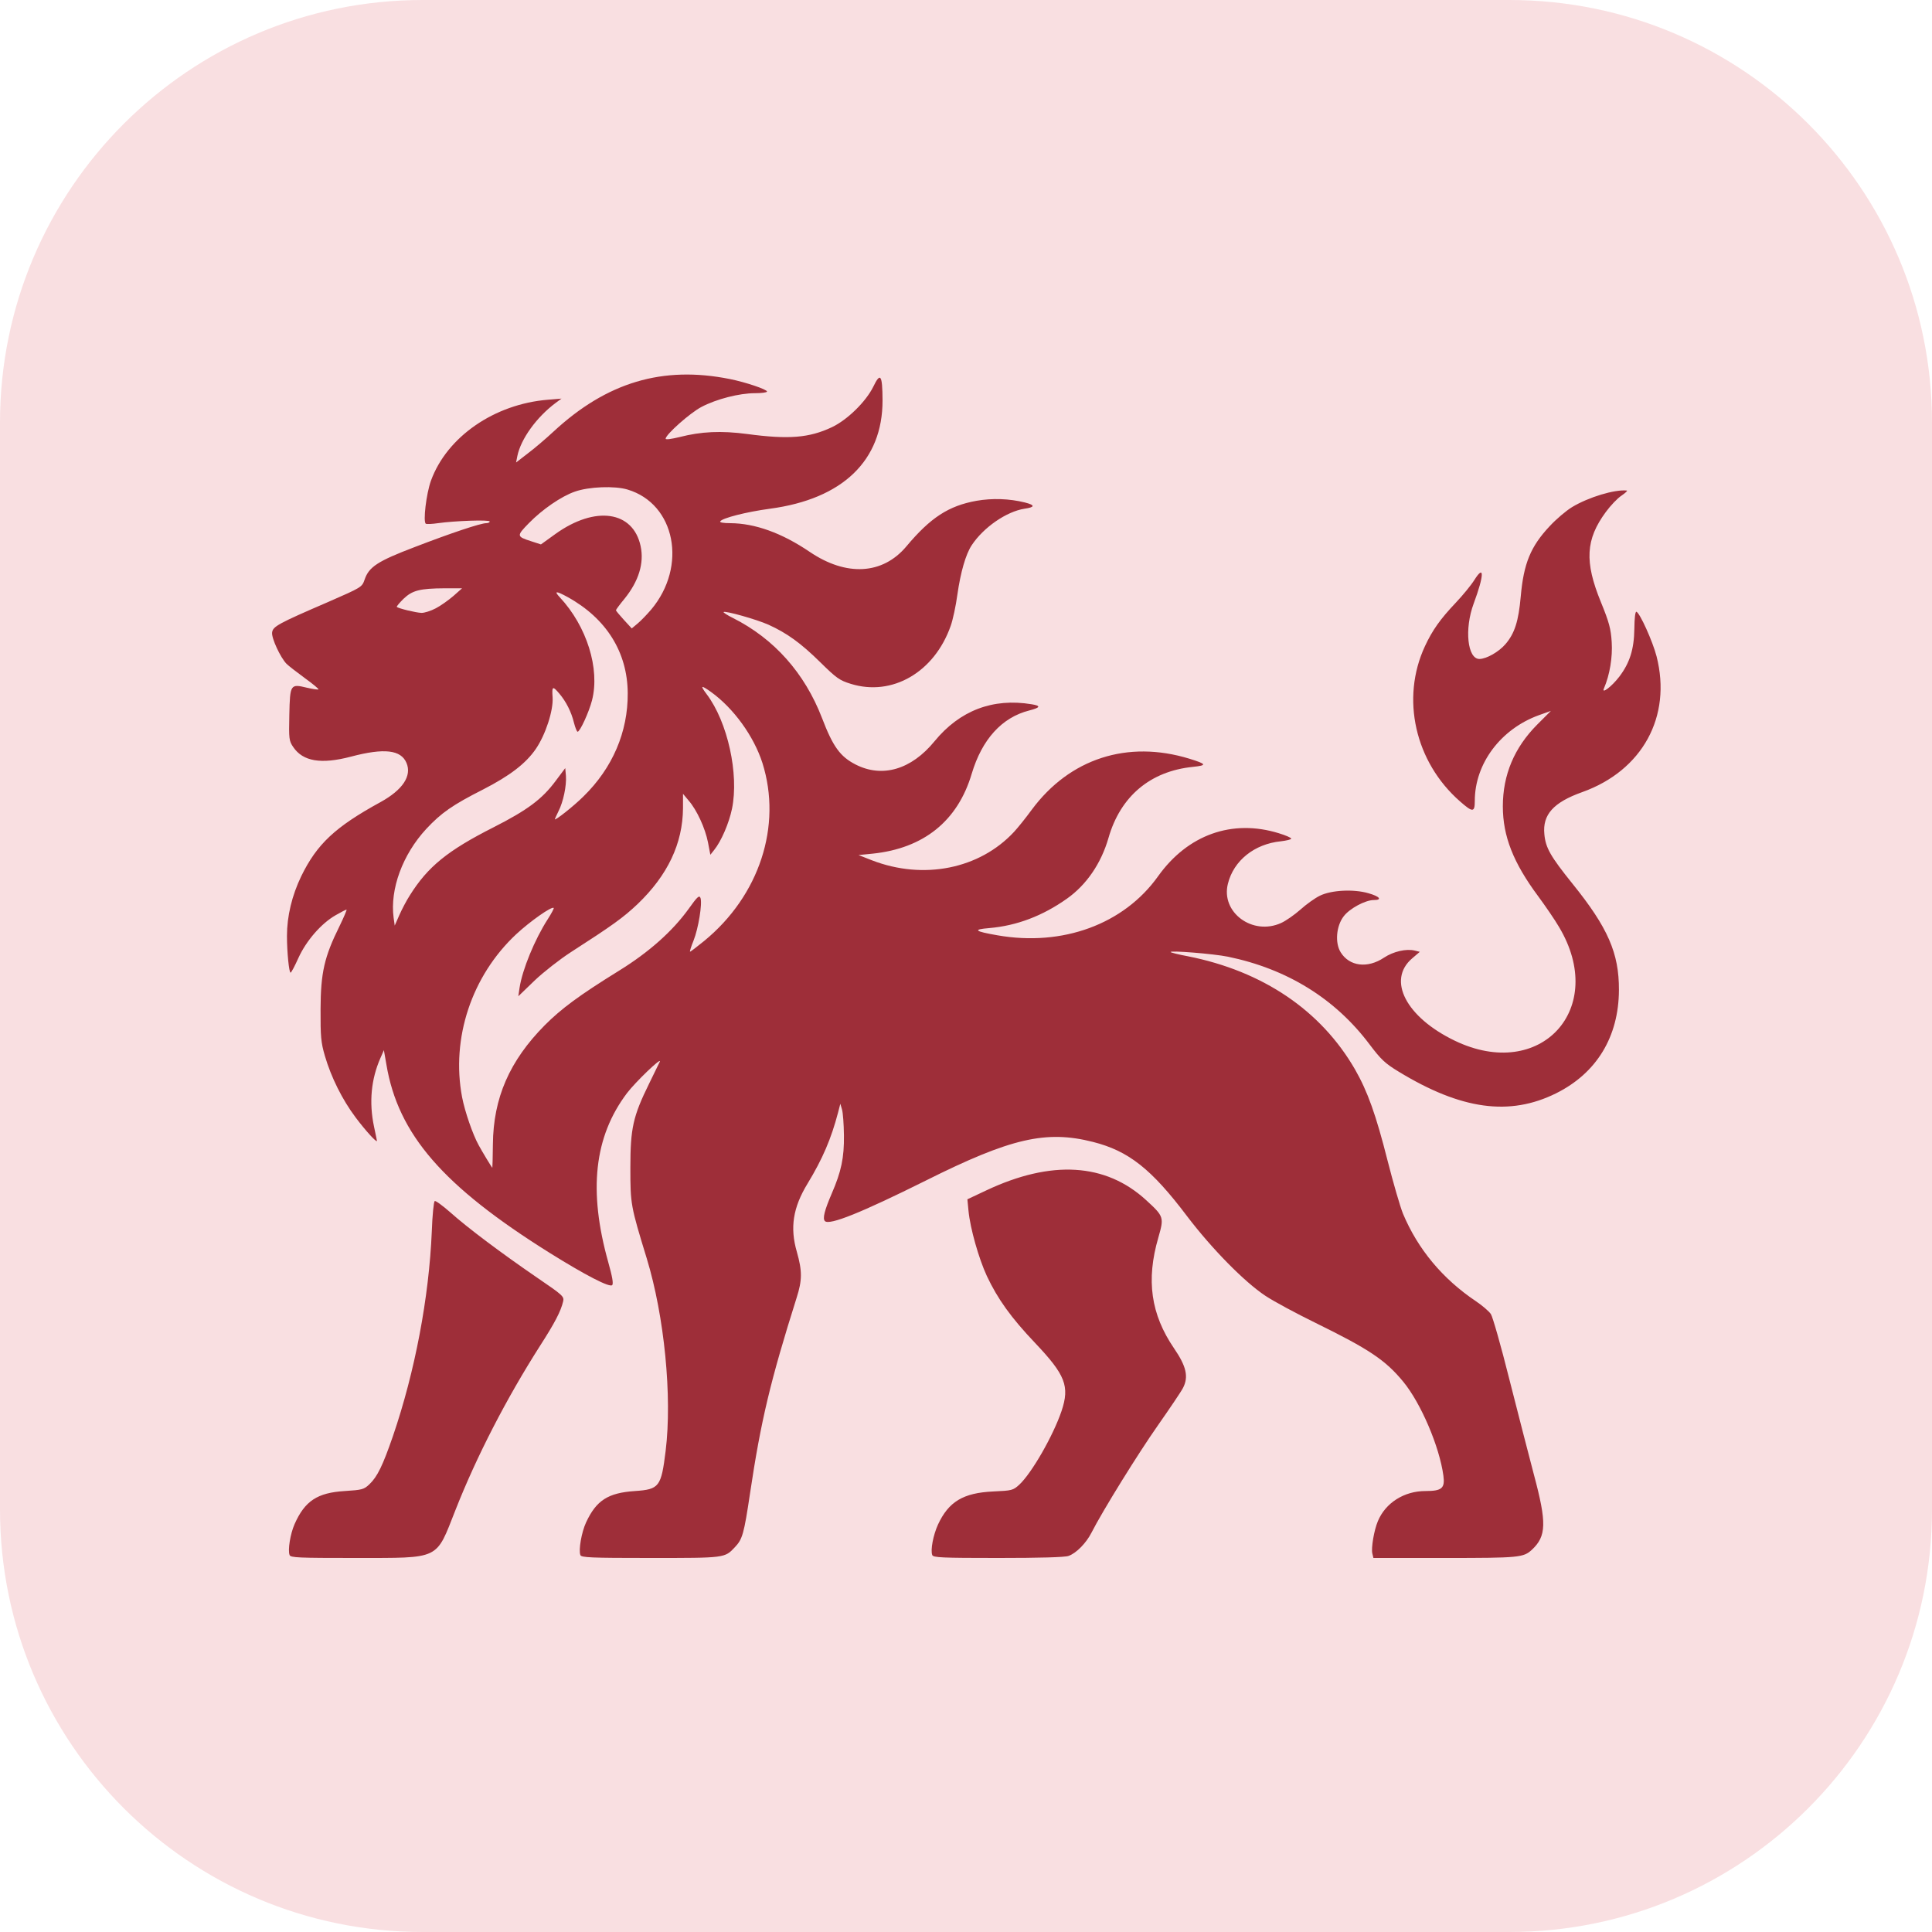
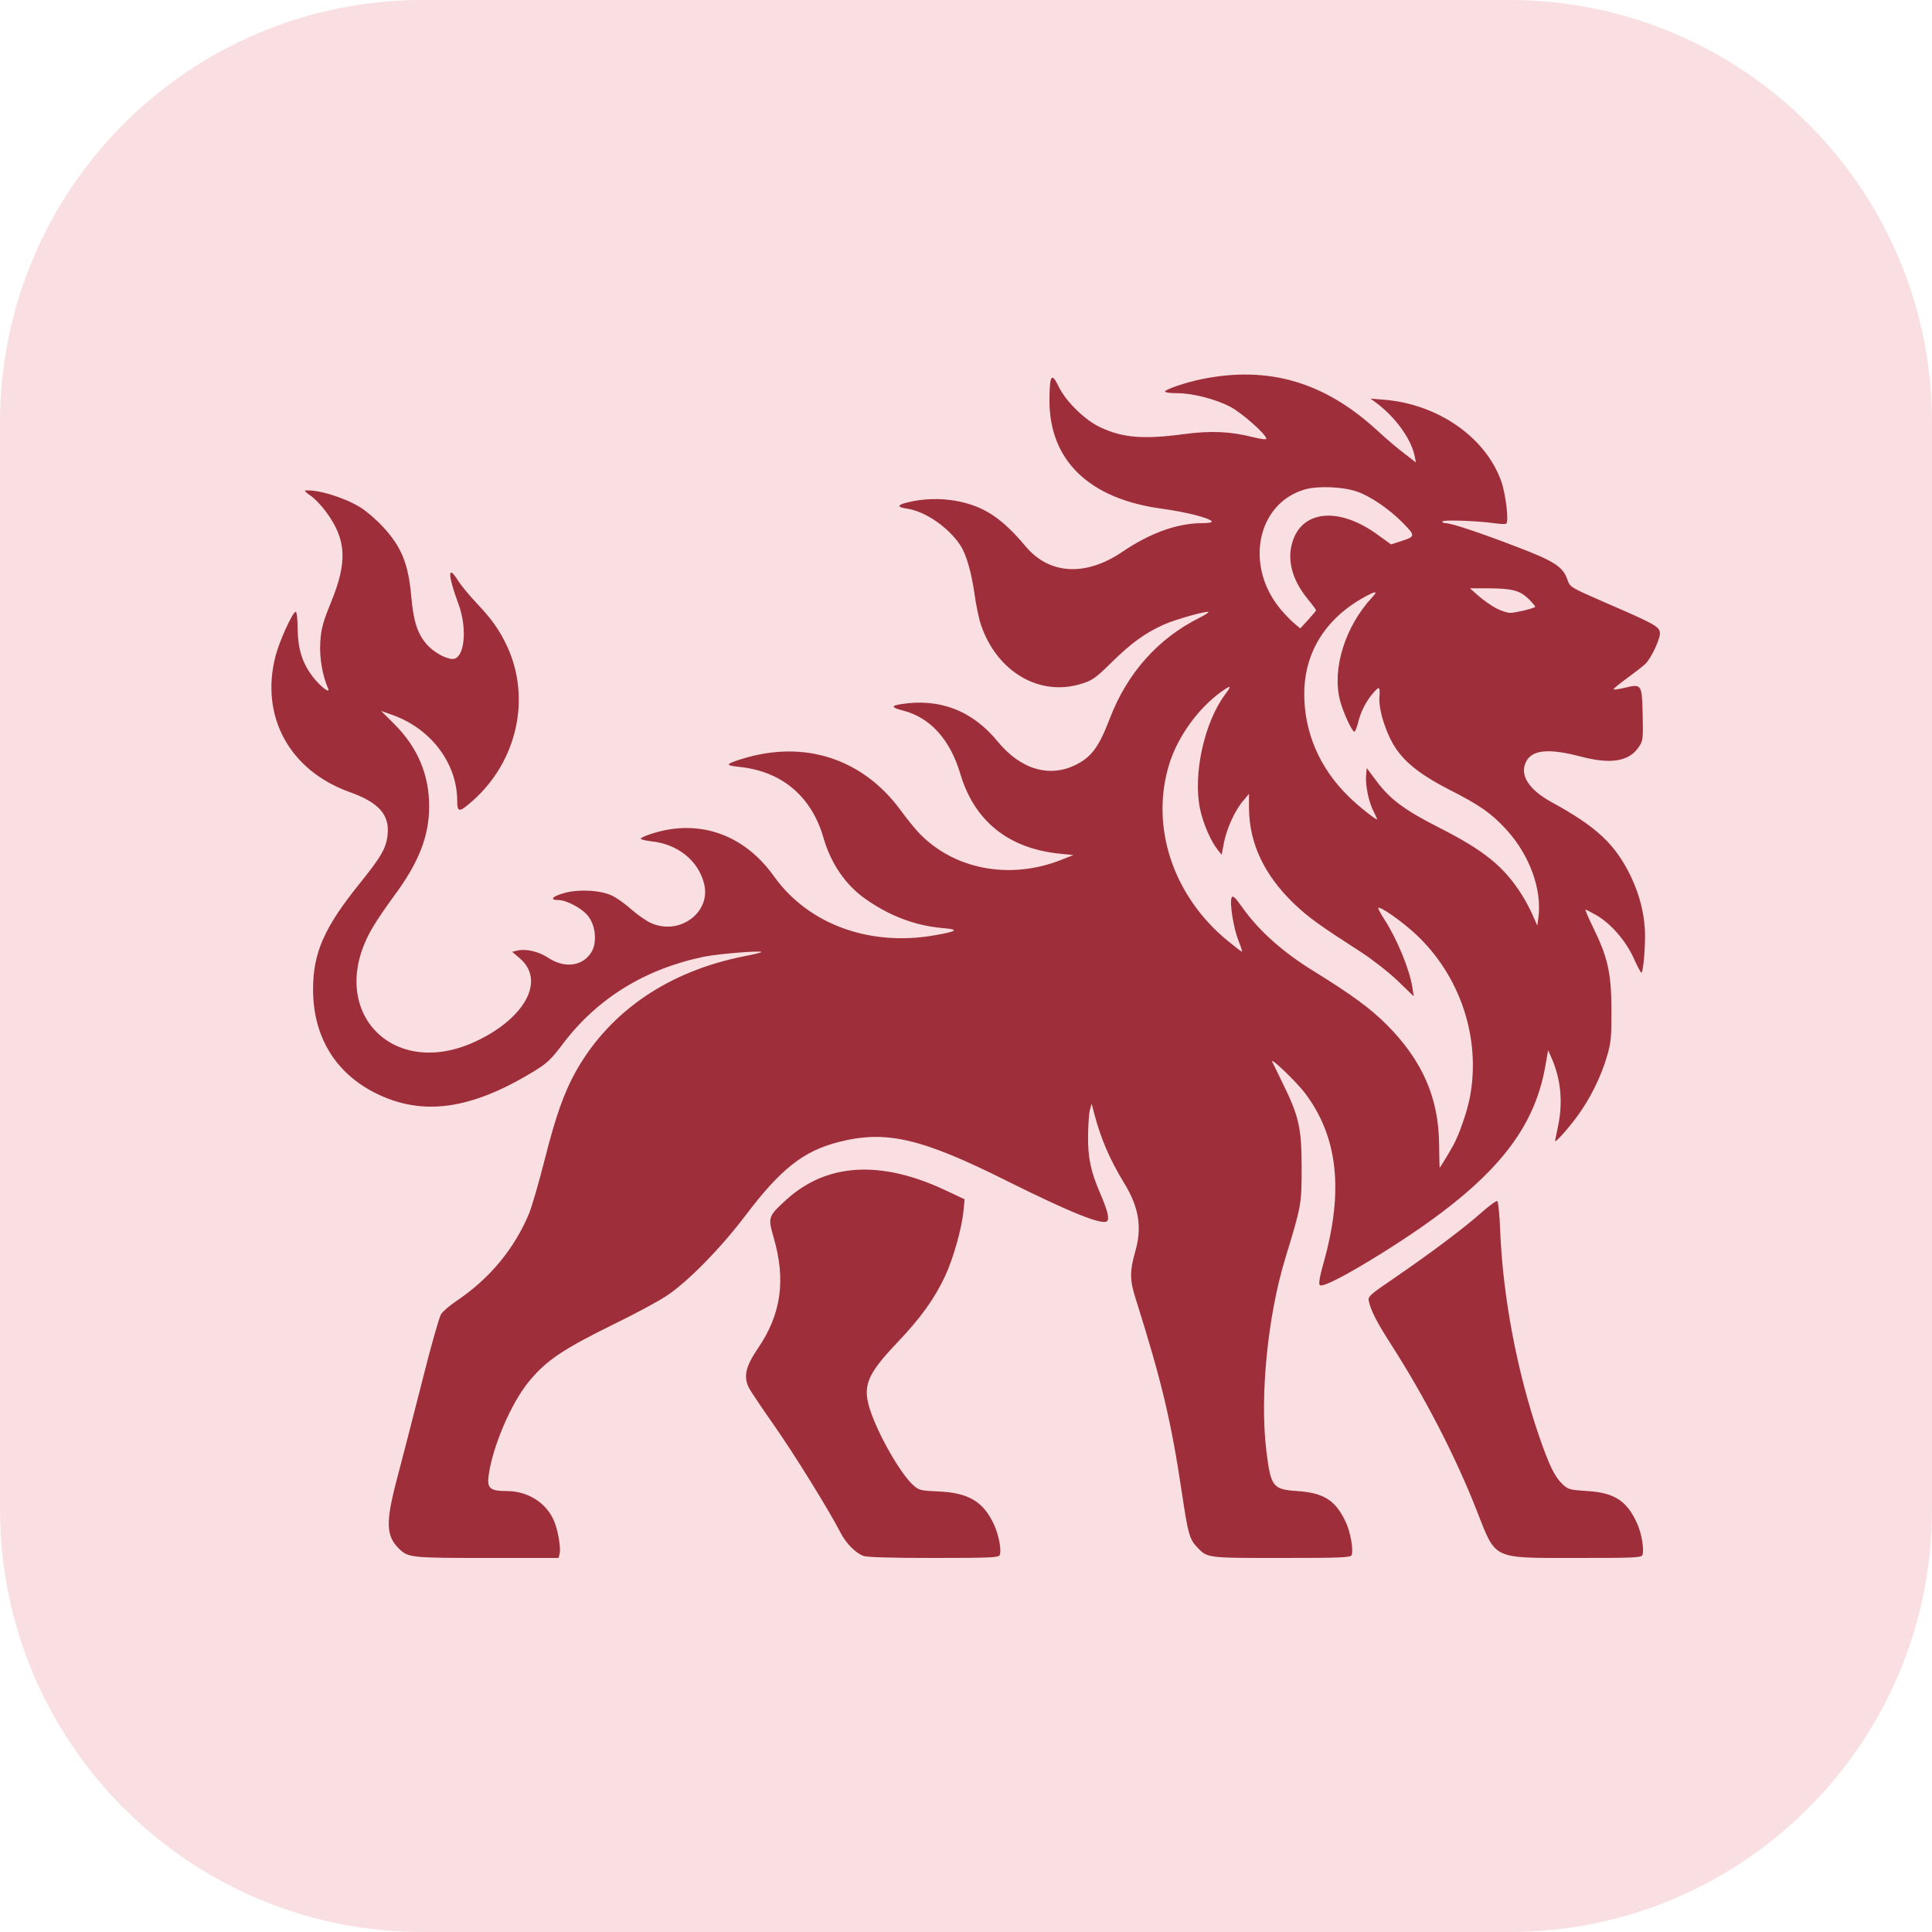
<svg xmlns="http://www.w3.org/2000/svg" viewBox="0 0 512 512">
  <rect width="512" height="512" rx="112" fill="#F9DFE1" />
-   <path transform="translate(72 72) scale(3.68)" fill="#9E2E39" fill-rule="evenodd" d="M1.29 92.42C1.15 92.06 1.34 90.89 1.65 90.19C2.39 88.52 3.29 87.93 5.26 87.81C6.51 87.73 6.64 87.70 7.04 87.32C7.61 86.78 8.00 85.97 8.73 83.86C10.32 79.21 11.33 73.87 11.53 69.11C11.57 67.95 11.67 66.97 11.74 66.93C11.80 66.88 12.30 67.25 12.85 67.73C14.11 68.86 16.60 70.72 19.11 72.44C20.96 73.70 21.07 73.80 20.99 74.15C20.82 74.87 20.40 75.68 19.32 77.36C16.92 81.12 14.76 85.30 13.23 89.19C11.80 92.81 12.20 92.62 6.02 92.63C1.93 92.63 1.36 92.61 1.29 92.42ZM22.23 92.42C22.09 92.06 22.31 90.78 22.64 90.07C23.38 88.48 24.22 87.94 26.16 87.81C27.91 87.69 28.05 87.51 28.37 84.92C28.85 81.01 28.28 75.22 27.01 71.06C25.85 67.27 25.83 67.17 25.83 64.53C25.83 61.68 26.02 60.83 27.18 58.47C27.57 57.68 27.92 56.96 27.95 56.89C28.10 56.52 26.19 58.36 25.59 59.15C23.22 62.29 22.79 66.17 24.24 71.34C24.53 72.37 24.62 72.88 24.52 72.98C24.34 73.17 22.60 72.27 20.02 70.66C12.33 65.85 9.10 62.12 8.26 57.09L8.08 56.06L7.83 56.63C7.16 58.15 7.00 59.82 7.37 61.57C7.48 62.10 7.58 62.56 7.58 62.59C7.58 62.76 6.75 61.85 6.04 60.90C5.08 59.62 4.28 58.01 3.83 56.47C3.55 55.51 3.51 55.09 3.52 53.10C3.53 50.48 3.79 49.34 4.88 47.14C5.20 46.48 5.43 45.94 5.39 45.94C5.34 45.94 4.99 46.12 4.61 46.34C3.57 46.93 2.48 48.19 1.92 49.43C1.66 50.01 1.41 50.48 1.36 50.48C1.25 50.48 1.10 49.00 1.10 47.84C1.10 46.41 1.46 44.92 2.13 43.53C3.26 41.22 4.56 39.99 7.85 38.19C9.44 37.31 10.10 36.31 9.71 35.38C9.31 34.43 8.11 34.29 5.72 34.92C3.56 35.49 2.25 35.27 1.55 34.23C1.25 33.79 1.23 33.65 1.27 31.91C1.32 29.71 1.34 29.67 2.54 29.96C2.96 30.06 3.33 30.11 3.37 30.08C3.40 30.05 2.96 29.68 2.39 29.27C1.82 28.85 1.22 28.39 1.07 28.24C0.63 27.79 -0.02 26.39 0.03 25.99C0.08 25.55 0.44 25.35 4.08 23.78C6.48 22.73 6.50 22.72 6.69 22.18C7.00 21.26 7.62 20.85 10.30 19.83C12.92 18.82 15.05 18.11 15.45 18.11C15.59 18.11 15.70 18.06 15.70 17.99C15.70 17.85 13.18 17.94 11.98 18.11C11.57 18.17 11.17 18.19 11.10 18.15C10.89 18.02 11.13 15.99 11.47 15.05C12.62 11.89 16.04 9.53 19.90 9.22L20.87 9.14L20.45 9.45C19.07 10.48 17.94 12.05 17.69 13.28L17.60 13.74L18.44 13.09C18.91 12.74 19.74 12.03 20.29 11.52C24.13 7.96 28.15 6.76 32.99 7.73C34.14 7.96 35.67 8.48 35.67 8.63C35.67 8.70 35.28 8.75 34.80 8.75C33.68 8.75 32.03 9.17 30.95 9.74C30.14 10.16 28.37 11.73 28.37 12.03C28.37 12.11 28.79 12.05 29.37 11.91C30.93 11.51 32.35 11.44 34.25 11.69C37.23 12.09 38.71 11.97 40.34 11.20C41.46 10.67 42.79 9.36 43.32 8.29C43.84 7.21 43.98 7.42 43.99 9.26C44.00 13.60 41.12 16.37 35.88 17.07C34.18 17.30 32.45 17.74 32.30 17.98C32.25 18.06 32.52 18.11 33.02 18.11C34.80 18.12 36.73 18.81 38.75 20.18C41.38 21.96 43.99 21.82 45.70 19.79C47.44 17.71 48.75 16.86 50.75 16.50C51.89 16.30 53.12 16.34 54.24 16.62C54.99 16.81 54.98 16.96 54.21 17.07C52.92 17.27 51.26 18.41 50.41 19.70C49.98 20.35 49.61 21.64 49.38 23.25C49.27 24.07 49.05 25.08 48.90 25.50C47.73 28.84 44.69 30.61 41.70 29.68C40.89 29.43 40.67 29.27 39.51 28.13C38.11 26.75 37.10 26.02 35.77 25.42C34.92 25.04 32.65 24.40 32.54 24.51C32.51 24.54 32.81 24.74 33.22 24.94C36.18 26.43 38.38 28.90 39.63 32.14C40.42 34.21 40.94 34.92 42.05 35.49C43.97 36.47 46.06 35.86 47.73 33.82C49.55 31.60 51.93 30.69 54.72 31.15C55.41 31.26 55.37 31.39 54.55 31.60C52.58 32.10 51.15 33.68 50.41 36.16C49.40 39.56 46.95 41.53 43.27 41.91L42.26 42.01L43.23 42.39C46.93 43.82 50.97 43.02 53.46 40.34C53.73 40.05 54.31 39.33 54.74 38.74C57.47 35.06 61.63 33.71 66.08 35.07C67.34 35.46 67.38 35.55 66.34 35.66C63.27 35.97 61.12 37.78 60.26 40.78C59.73 42.62 58.67 44.16 57.27 45.15C55.52 46.39 53.66 47.10 51.67 47.27C50.46 47.37 50.60 47.50 52.27 47.79C56.96 48.61 61.37 46.99 63.83 43.54C65.97 40.54 69.17 39.40 72.53 40.44C73.02 40.59 73.42 40.76 73.42 40.83C73.42 40.89 73.08 40.97 72.67 41.02C70.77 41.21 69.27 42.41 68.86 44.08C68.34 46.14 70.64 47.84 72.70 46.90C73.03 46.75 73.65 46.32 74.08 45.94C74.50 45.56 75.13 45.11 75.48 44.94C76.31 44.53 77.92 44.45 78.98 44.76C79.80 44.99 80.00 45.25 79.37 45.25C78.76 45.25 77.62 45.86 77.20 46.42C76.66 47.12 76.56 48.33 76.98 49.01C77.61 50.03 78.92 50.19 80.10 49.40C80.78 48.95 81.71 48.74 82.32 48.89L82.68 48.98L82.13 49.45C80.30 51.01 81.69 53.69 85.20 55.38C91.39 58.36 96.23 53.06 92.70 47.18C92.41 46.68 91.73 45.69 91.20 44.97C89.41 42.56 88.66 40.65 88.66 38.50C88.66 36.23 89.49 34.27 91.13 32.62L92.12 31.63L91.25 31.94C88.50 32.94 86.64 35.43 86.64 38.11C86.64 38.95 86.49 38.95 85.58 38.15C82.33 35.31 81.30 30.73 83.05 26.97C83.59 25.81 84.16 25.01 85.27 23.84C85.78 23.30 86.38 22.57 86.61 22.20C87.34 21.04 87.32 21.85 86.56 23.90C85.88 25.73 86.11 27.90 86.98 27.89C87.49 27.88 88.37 27.38 88.85 26.82C89.51 26.05 89.79 25.18 89.95 23.38C90.16 21.01 90.66 19.79 92.03 18.33C92.49 17.83 93.22 17.21 93.65 16.95C94.83 16.24 96.70 15.67 97.59 15.76C97.66 15.77 97.49 15.93 97.20 16.13C96.91 16.32 96.41 16.85 96.08 17.30C94.62 19.28 94.53 20.88 95.72 23.79C96.32 25.26 96.44 25.72 96.50 26.68C96.57 27.76 96.36 29.04 95.94 30.01C95.74 30.45 96.50 29.88 97.05 29.16C97.80 28.17 98.11 27.19 98.13 25.72C98.14 24.96 98.19 24.47 98.28 24.49C98.53 24.58 99.45 26.62 99.73 27.70C100.84 32.04 98.71 35.93 94.37 37.48C92.30 38.22 91.51 39.10 91.65 40.51C91.74 41.49 92.08 42.09 93.68 44.08C96.23 47.24 97.03 49.08 97.02 51.72C97.01 55.10 95.41 57.72 92.49 59.17C89.14 60.83 85.66 60.35 81.16 57.61C80.17 57.01 79.88 56.73 79.05 55.63C76.58 52.35 73.13 50.21 68.86 49.33C67.84 49.12 64.60 48.86 64.74 49.00C64.78 49.04 65.33 49.18 65.98 49.30C71.38 50.37 75.56 53.20 78.01 57.44C78.92 59.03 79.52 60.70 80.36 64.02C80.77 65.63 81.27 67.35 81.47 67.84C82.54 70.39 84.32 72.53 86.72 74.14C87.18 74.45 87.67 74.87 87.80 75.07C87.93 75.27 88.53 77.37 89.12 79.73C89.72 82.09 90.52 85.20 90.90 86.64C91.83 90.11 91.80 91.06 90.75 92.04C90.14 92.60 89.84 92.63 84.50 92.63L79.34 92.63L79.26 92.30C79.17 91.92 79.38 90.64 79.66 89.98C80.21 88.66 81.55 87.81 83.08 87.81C84.27 87.81 84.50 87.61 84.38 86.71C84.10 84.62 82.76 81.48 81.49 79.94C80.21 78.38 79.02 77.59 75.19 75.71C73.80 75.03 72.16 74.15 71.56 73.75C70.05 72.75 67.71 70.37 65.93 68.03C63.35 64.61 61.71 63.32 59.15 62.67C55.77 61.81 53.23 62.39 47.11 65.45C42.45 67.77 40.16 68.69 39.84 68.37C39.66 68.19 39.81 67.60 40.33 66.39C41.02 64.80 41.23 63.80 41.21 62.19C41.20 61.39 41.14 60.56 41.07 60.33L40.95 59.92L40.79 60.54C40.29 62.45 39.67 63.89 38.59 65.67C37.54 67.39 37.31 68.84 37.82 70.59C38.21 71.97 38.21 72.62 37.80 73.90C35.91 79.89 35.23 82.74 34.45 87.96C34.01 90.91 33.90 91.28 33.36 91.85C32.62 92.64 32.66 92.63 27.28 92.63C22.96 92.63 22.29 92.60 22.23 92.42ZM47.57 92.42C47.43 92.06 47.64 90.98 47.98 90.23C48.75 88.57 49.80 87.94 51.97 87.84C53.31 87.78 53.39 87.76 53.84 87.35C54.74 86.51 56.28 83.82 56.88 82.05C57.48 80.26 57.16 79.45 54.97 77.14C53.25 75.33 52.28 73.98 51.50 72.32C50.92 71.07 50.30 68.89 50.18 67.63L50.10 66.80L51.46 66.16C56.15 63.95 60.05 64.19 62.96 66.85C64.26 68.04 64.27 68.09 63.85 69.56C62.96 72.62 63.31 75.08 64.98 77.53C65.87 78.83 66.04 79.58 65.63 80.38C65.50 80.64 64.68 81.85 63.82 83.08C62.40 85.10 59.84 89.23 59.03 90.82C58.65 91.56 57.95 92.28 57.39 92.48C57.15 92.58 55.29 92.63 52.33 92.63C48.22 92.63 47.64 92.60 47.57 92.42ZM15.93 62.84C15.96 59.50 17.13 56.83 19.66 54.27C20.86 53.07 22.12 52.13 25.01 50.34C27.18 49.00 28.87 47.49 30.03 45.88C30.65 45.01 30.79 44.88 30.88 45.10C31.02 45.50 30.73 47.29 30.38 48.17C30.20 48.61 30.09 48.97 30.13 48.97C30.17 48.97 30.62 48.62 31.14 48.20C35.12 44.94 36.77 39.91 35.34 35.38C34.72 33.45 33.27 31.44 31.63 30.26C30.91 29.75 30.84 29.78 31.32 30.42C32.84 32.43 33.66 36.18 33.15 38.67C32.93 39.73 32.37 41.02 31.86 41.65L31.59 41.99L31.42 41.10C31.22 40.08 30.62 38.77 30.03 38.09L29.62 37.60L29.62 38.64C29.60 41.18 28.52 43.46 26.35 45.54C25.31 46.52 24.58 47.05 21.52 49.02C20.75 49.52 19.58 50.43 18.93 51.05L17.76 52.18L17.85 51.57C18.05 50.26 18.94 48.09 19.88 46.63C20.15 46.21 20.34 45.85 20.31 45.82C20.17 45.68 18.60 46.79 17.61 47.71C14.40 50.71 12.91 55.20 13.71 59.44C13.91 60.48 14.48 62.14 14.91 62.91C15.14 63.34 15.86 64.53 15.89 64.53C15.90 64.53 15.92 63.77 15.93 62.84ZM9.95 44.91C11.24 42.85 12.66 41.69 15.98 40.01C18.42 38.77 19.48 37.98 20.45 36.67L21.14 35.75L21.19 36.31C21.24 37.02 21.00 38.18 20.65 38.86C20.51 39.15 20.39 39.41 20.39 39.43C20.39 39.56 21.76 38.48 22.45 37.79C24.55 35.74 25.66 33.14 25.64 30.35C25.62 27.40 24.10 24.97 21.31 23.43C20.47 22.97 20.31 22.98 20.75 23.45C22.69 25.53 23.65 28.59 23.07 30.86C22.85 31.72 22.20 33.13 22.03 33.13C21.98 33.13 21.86 32.84 21.77 32.49C21.58 31.70 21.20 30.96 20.72 30.39C20.23 29.81 20.17 29.84 20.23 30.66C20.29 31.60 19.72 33.35 19.02 34.37C18.30 35.42 17.15 36.30 15.22 37.29C13.03 38.40 12.21 38.97 11.13 40.13C9.42 41.98 8.51 44.47 8.78 46.52L8.86 47.09L9.19 46.34C9.37 45.93 9.71 45.28 9.95 44.91ZM27.33 24.33C29.95 21.21 29.07 16.72 25.63 15.69C24.71 15.41 22.84 15.48 21.83 15.84C20.85 16.18 19.49 17.12 18.53 18.10C17.62 19.03 17.63 19.07 18.68 19.41L19.39 19.64L20.43 18.89C23.30 16.83 26.03 17.22 26.57 19.77C26.83 20.99 26.43 22.29 25.41 23.55C25.07 23.96 24.79 24.34 24.79 24.38C24.79 24.42 25.05 24.73 25.36 25.07L25.93 25.69L26.36 25.33C26.60 25.13 27.03 24.68 27.33 24.33ZM11.82 24.24C12.17 24.06 12.74 23.65 13.09 23.35L13.71 22.80L12.47 22.80C10.66 22.81 10.13 22.95 9.49 23.56C9.20 23.85 8.98 24.11 9.01 24.14C9.12 24.25 10.40 24.56 10.78 24.57C10.99 24.58 11.46 24.43 11.82 24.24Z" />
+   <g transform="matrix(-1 0 0 1 512 0)">
+     <path transform="translate(72 72) scale(3.68)" fill="#9E2E39" fill-rule="evenodd" d="M1.29 92.42C1.15 92.06 1.34 90.89 1.65 90.19C2.39 88.52 3.29 87.93 5.26 87.81C6.51 87.73 6.64 87.70 7.04 87.32C7.61 86.78 8.00 85.97 8.73 83.86C10.32 79.21 11.33 73.87 11.53 69.11C11.57 67.95 11.67 66.97 11.74 66.93C11.80 66.88 12.30 67.25 12.85 67.73C14.11 68.86 16.60 70.72 19.11 72.44C20.96 73.70 21.07 73.80 20.99 74.15C20.82 74.87 20.40 75.68 19.32 77.36C16.92 81.12 14.76 85.30 13.23 89.19C11.80 92.81 12.20 92.62 6.02 92.63C1.93 92.63 1.36 92.61 1.29 92.42ZM22.23 92.42C22.09 92.06 22.31 90.78 22.64 90.07C23.38 88.48 24.22 87.94 26.16 87.81C27.91 87.69 28.05 87.51 28.37 84.92C28.85 81.01 28.28 75.22 27.01 71.06C25.85 67.27 25.83 67.17 25.83 64.53C25.83 61.68 26.02 60.83 27.18 58.47C27.57 57.68 27.92 56.96 27.95 56.89C28.10 56.52 26.19 58.36 25.59 59.15C23.22 62.29 22.79 66.17 24.24 71.34C24.53 72.37 24.62 72.88 24.52 72.98C24.34 73.17 22.60 72.27 20.02 70.66C12.33 65.85 9.10 62.12 8.26 57.09L8.08 56.06L7.83 56.63C7.16 58.15 7.00 59.82 7.37 61.57C7.48 62.10 7.58 62.56 7.58 62.59C7.58 62.76 6.75 61.85 6.04 60.90C5.08 59.62 4.28 58.01 3.83 56.47C3.55 55.51 3.51 55.09 3.52 53.10C3.53 50.48 3.79 49.34 4.88 47.14C5.20 46.48 5.43 45.94 5.39 45.94C5.34 45.94 4.99 46.12 4.61 46.34C3.57 46.93 2.48 48.19 1.92 49.43C1.66 50.01 1.41 50.48 1.36 50.48C1.25 50.48 1.10 49.00 1.10 47.84C1.10 46.41 1.46 44.92 2.13 43.53C3.26 41.22 4.56 39.99 7.85 38.19C9.44 37.31 10.10 36.31 9.71 35.38C9.31 34.43 8.11 34.29 5.72 34.92C3.56 35.49 2.25 35.27 1.55 34.23C1.25 33.79 1.23 33.65 1.27 31.91C1.32 29.71 1.34 29.67 2.54 29.96C2.96 30.06 3.33 30.11 3.37 30.08C3.40 30.05 2.96 29.68 2.39 29.27C1.82 28.85 1.22 28.39 1.07 28.24C0.63 27.79 -0.02 26.39 0.03 25.99C0.08 25.55 0.44 25.35 4.08 23.78C6.48 22.73 6.50 22.72 6.69 22.18C7.00 21.26 7.62 20.85 10.30 19.83C12.92 18.82 15.05 18.11 15.45 18.11C15.59 18.11 15.70 18.06 15.70 17.99C15.70 17.85 13.18 17.94 11.98 18.11C11.57 18.17 11.17 18.19 11.10 18.15C10.89 18.02 11.13 15.99 11.47 15.05C12.62 11.89 16.04 9.53 19.90 9.22L20.87 9.14L20.45 9.45C19.07 10.48 17.94 12.05 17.69 13.28L17.60 13.74L18.44 13.09C18.91 12.74 19.74 12.03 20.29 11.52C24.13 7.96 28.15 6.76 32.99 7.73C34.14 7.96 35.67 8.48 35.67 8.63C35.67 8.70 35.28 8.75 34.80 8.75C33.68 8.75 32.03 9.17 30.95 9.74C30.14 10.16 28.37 11.73 28.37 12.03C28.37 12.11 28.79 12.05 29.37 11.91C30.93 11.51 32.35 11.44 34.25 11.69C37.23 12.09 38.71 11.97 40.34 11.20C41.46 10.67 42.79 9.36 43.32 8.29C43.84 7.21 43.98 7.42 43.99 9.26C44.00 13.60 41.12 16.37 35.88 17.07C34.18 17.30 32.45 17.74 32.30 17.98C32.25 18.06 32.52 18.11 33.02 18.11C34.80 18.12 36.73 18.81 38.75 20.18C41.38 21.96 43.99 21.82 45.70 19.79C47.44 17.71 48.75 16.86 50.75 16.50C51.89 16.30 53.12 16.34 54.24 16.62C54.99 16.81 54.98 16.96 54.21 17.07C52.92 17.27 51.26 18.41 50.41 19.70C49.98 20.35 49.61 21.64 49.38 23.25C49.27 24.07 49.05 25.08 48.90 25.50C47.73 28.84 44.69 30.61 41.70 29.68C40.89 29.43 40.67 29.27 39.51 28.13C38.11 26.75 37.10 26.02 35.77 25.42C34.92 25.04 32.65 24.40 32.54 24.51C32.51 24.54 32.81 24.74 33.22 24.94C36.18 26.43 38.38 28.90 39.63 32.14C40.42 34.21 40.94 34.92 42.05 35.49C43.97 36.47 46.06 35.86 47.73 33.82C49.55 31.60 51.93 30.69 54.72 31.15C55.41 31.26 55.37 31.39 54.55 31.60C52.58 32.10 51.15 33.68 50.41 36.16C49.40 39.56 46.95 41.53 43.27 41.91L42.26 42.01L43.23 42.39C46.93 43.82 50.97 43.02 53.46 40.34C53.73 40.05 54.31 39.33 54.74 38.74C57.47 35.06 61.63 33.71 66.08 35.07C67.34 35.46 67.38 35.55 66.34 35.66C63.27 35.97 61.12 37.78 60.26 40.78C59.73 42.62 58.67 44.16 57.27 45.15C55.52 46.39 53.66 47.10 51.67 47.27C50.46 47.37 50.60 47.50 52.27 47.79C56.96 48.61 61.37 46.99 63.83 43.54C65.97 40.54 69.17 39.40 72.53 40.44C73.02 40.59 73.42 40.76 73.42 40.83C73.42 40.89 73.08 40.97 72.67 41.02C70.77 41.21 69.27 42.41 68.86 44.08C68.34 46.14 70.64 47.84 72.70 46.90C73.03 46.75 73.65 46.32 74.08 45.94C74.50 45.56 75.13 45.11 75.48 44.94C76.31 44.53 77.92 44.45 78.98 44.76C79.80 44.99 80.00 45.25 79.37 45.25C78.76 45.25 77.62 45.86 77.20 46.42C76.66 47.12 76.56 48.33 76.98 49.01C77.61 50.03 78.92 50.19 80.10 49.40C80.78 48.95 81.71 48.74 82.32 48.89L82.68 48.98L82.13 49.45C80.30 51.01 81.69 53.69 85.20 55.38C91.39 58.36 96.23 53.06 92.70 47.18C92.41 46.68 91.73 45.69 91.20 44.97C89.41 42.56 88.66 40.65 88.66 38.50C88.66 36.23 89.49 34.27 91.13 32.62L92.12 31.63L91.25 31.94C88.50 32.94 86.64 35.43 86.64 38.11C86.64 38.95 86.49 38.95 85.58 38.15C82.33 35.31 81.30 30.73 83.05 26.97C83.59 25.81 84.16 25.01 85.27 23.84C85.78 23.30 86.38 22.57 86.61 22.20C87.34 21.04 87.32 21.85 86.56 23.90C85.88 25.73 86.11 27.90 86.98 27.89C87.49 27.88 88.37 27.38 88.85 26.82C89.51 26.05 89.79 25.18 89.95 23.38C90.16 21.01 90.66 19.79 92.03 18.33C92.49 17.83 93.22 17.21 93.65 16.95C94.83 16.24 96.70 15.67 97.59 15.76C97.66 15.77 97.49 15.93 97.20 16.13C96.91 16.32 96.41 16.85 96.08 17.30C94.62 19.28 94.53 20.88 95.72 23.79C96.32 25.26 96.44 25.72 96.50 26.68C96.57 27.76 96.36 29.04 95.94 30.01C95.74 30.45 96.50 29.88 97.05 29.16C97.80 28.17 98.11 27.19 98.13 25.72C98.14 24.96 98.19 24.47 98.28 24.49C98.53 24.58 99.45 26.62 99.73 27.70C100.84 32.04 98.71 35.93 94.37 37.48C92.30 38.22 91.51 39.10 91.65 40.51C91.74 41.49 92.08 42.09 93.68 44.08C96.23 47.24 97.03 49.08 97.02 51.72C97.01 55.10 95.41 57.72 92.49 59.17C89.14 60.83 85.66 60.35 81.16 57.61C80.17 57.01 79.88 56.73 79.05 55.63C76.58 52.35 73.13 50.21 68.86 49.33C67.84 49.12 64.60 48.86 64.74 49.00C64.78 49.04 65.33 49.18 65.98 49.30C71.38 50.37 75.56 53.20 78.01 57.44C78.92 59.03 79.52 60.70 80.36 64.02C80.77 65.63 81.27 67.35 81.47 67.84C82.54 70.39 84.32 72.53 86.72 74.14C87.18 74.45 87.67 74.87 87.80 75.07C87.93 75.27 88.53 77.37 89.12 79.73C89.72 82.09 90.52 85.20 90.90 86.64C91.83 90.11 91.80 91.06 90.75 92.04C90.14 92.60 89.84 92.63 84.50 92.63L79.34 92.63L79.26 92.30C79.17 91.92 79.38 90.64 79.66 89.98C80.21 88.66 81.55 87.81 83.08 87.81C84.27 87.81 84.50 87.61 84.38 86.71C84.10 84.62 82.76 81.48 81.49 79.94C80.21 78.38 79.02 77.59 75.19 75.71C73.80 75.03 72.16 74.15 71.56 73.75C70.05 72.75 67.71 70.37 65.93 68.03C63.35 64.61 61.71 63.32 59.15 62.67C55.77 61.81 53.23 62.39 47.11 65.45C42.45 67.77 40.16 68.69 39.84 68.37C39.66 68.19 39.81 67.60 40.33 66.39C41.02 64.80 41.23 63.80 41.21 62.19C41.20 61.39 41.14 60.56 41.07 60.33L40.95 59.92L40.79 60.54C40.29 62.45 39.67 63.89 38.59 65.67C37.54 67.39 37.31 68.84 37.82 70.59C38.21 71.97 38.21 72.62 37.80 73.90C35.91 79.89 35.23 82.74 34.45 87.96C34.01 90.91 33.90 91.28 33.36 91.85C32.62 92.64 32.66 92.63 27.28 92.63C22.96 92.63 22.29 92.60 22.23 92.42ZM47.57 92.42C47.43 92.06 47.64 90.98 47.98 90.23C48.75 88.57 49.80 87.94 51.97 87.84C53.31 87.78 53.39 87.76 53.84 87.35C54.74 86.51 56.28 83.82 56.88 82.05C57.48 80.26 57.16 79.45 54.97 77.14C53.25 75.33 52.28 73.98 51.50 72.32C50.92 71.07 50.30 68.89 50.18 67.63L50.10 66.80L51.46 66.16C56.15 63.95 60.05 64.19 62.96 66.85C64.26 68.04 64.27 68.09 63.85 69.56C62.96 72.62 63.31 75.08 64.98 77.53C65.87 78.83 66.04 79.58 65.63 80.38C65.50 80.64 64.68 81.85 63.82 83.08C62.40 85.10 59.84 89.23 59.03 90.82C58.65 91.56 57.95 92.28 57.39 92.48C57.15 92.58 55.29 92.63 52.33 92.63C48.22 92.63 47.64 92.60 47.57 92.42ZM15.93 62.84C15.96 59.50 17.13 56.83 19.66 54.27C20.86 53.07 22.12 52.13 25.01 50.34C27.18 49.00 28.87 47.49 30.03 45.88C30.65 45.01 30.79 44.88 30.88 45.10C31.02 45.50 30.73 47.29 30.38 48.17C30.20 48.61 30.09 48.97 30.13 48.97C30.17 48.97 30.62 48.62 31.14 48.20C35.12 44.94 36.77 39.91 35.34 35.38C34.72 33.45 33.27 31.44 31.63 30.26C30.91 29.75 30.84 29.78 31.32 30.42C32.84 32.43 33.66 36.18 33.15 38.67C32.93 39.73 32.37 41.02 31.86 41.65L31.59 41.99L31.42 41.10C31.22 40.08 30.62 38.77 30.03 38.09L29.62 37.60L29.62 38.64C29.60 41.18 28.52 43.46 26.35 45.54C25.31 46.52 24.58 47.05 21.52 49.02C20.75 49.52 19.58 50.43 18.93 51.05L17.76 52.18L17.85 51.57C18.05 50.26 18.94 48.09 19.88 46.63C20.15 46.21 20.34 45.85 20.31 45.82C20.17 45.68 18.60 46.79 17.61 47.71C14.40 50.71 12.91 55.20 13.71 59.44C13.91 60.48 14.48 62.14 14.91 62.91C15.14 63.34 15.86 64.53 15.89 64.53C15.90 64.53 15.92 63.77 15.93 62.84ZM9.95 44.91C11.24 42.85 12.66 41.69 15.98 40.01C18.42 38.77 19.48 37.98 20.45 36.67L21.14 35.75L21.19 36.31C21.24 37.02 21.00 38.18 20.65 38.86C20.51 39.15 20.39 39.41 20.39 39.43C20.39 39.56 21.76 38.48 22.45 37.79C24.55 35.74 25.66 33.14 25.64 30.35C25.62 27.40 24.10 24.97 21.31 23.43C20.47 22.97 20.31 22.98 20.75 23.45C22.69 25.53 23.65 28.59 23.07 30.86C22.85 31.72 22.20 33.13 22.03 33.13C21.98 33.13 21.86 32.84 21.77 32.49C21.58 31.70 21.20 30.96 20.72 30.39C20.23 29.81 20.17 29.84 20.23 30.66C20.29 31.60 19.72 33.35 19.02 34.37C18.30 35.42 17.15 36.30 15.22 37.29C13.03 38.40 12.21 38.97 11.13 40.13C9.42 41.98 8.51 44.47 8.78 46.52L8.86 47.09L9.19 46.34C9.37 45.93 9.71 45.28 9.95 44.91ZM27.33 24.33C29.95 21.21 29.07 16.72 25.63 15.69C24.71 15.41 22.84 15.48 21.83 15.84C20.85 16.18 19.49 17.12 18.53 18.10C17.62 19.03 17.63 19.07 18.68 19.41L19.39 19.64L20.43 18.89C23.30 16.83 26.03 17.22 26.57 19.77C26.83 20.99 26.43 22.29 25.41 23.55C25.07 23.96 24.79 24.34 24.79 24.38C24.79 24.42 25.05 24.73 25.36 25.07L25.93 25.69L26.36 25.33C26.60 25.13 27.03 24.68 27.33 24.33ZM11.82 24.24C12.17 24.06 12.74 23.65 13.09 23.35L13.71 22.80L12.47 22.80C10.66 22.81 10.13 22.95 9.49 23.56C9.20 23.85 8.98 24.11 9.01 24.14C9.12 24.25 10.40 24.56 10.78 24.57C10.99 24.58 11.46 24.43 11.82 24.24Z" />
+   </g>
</svg>
